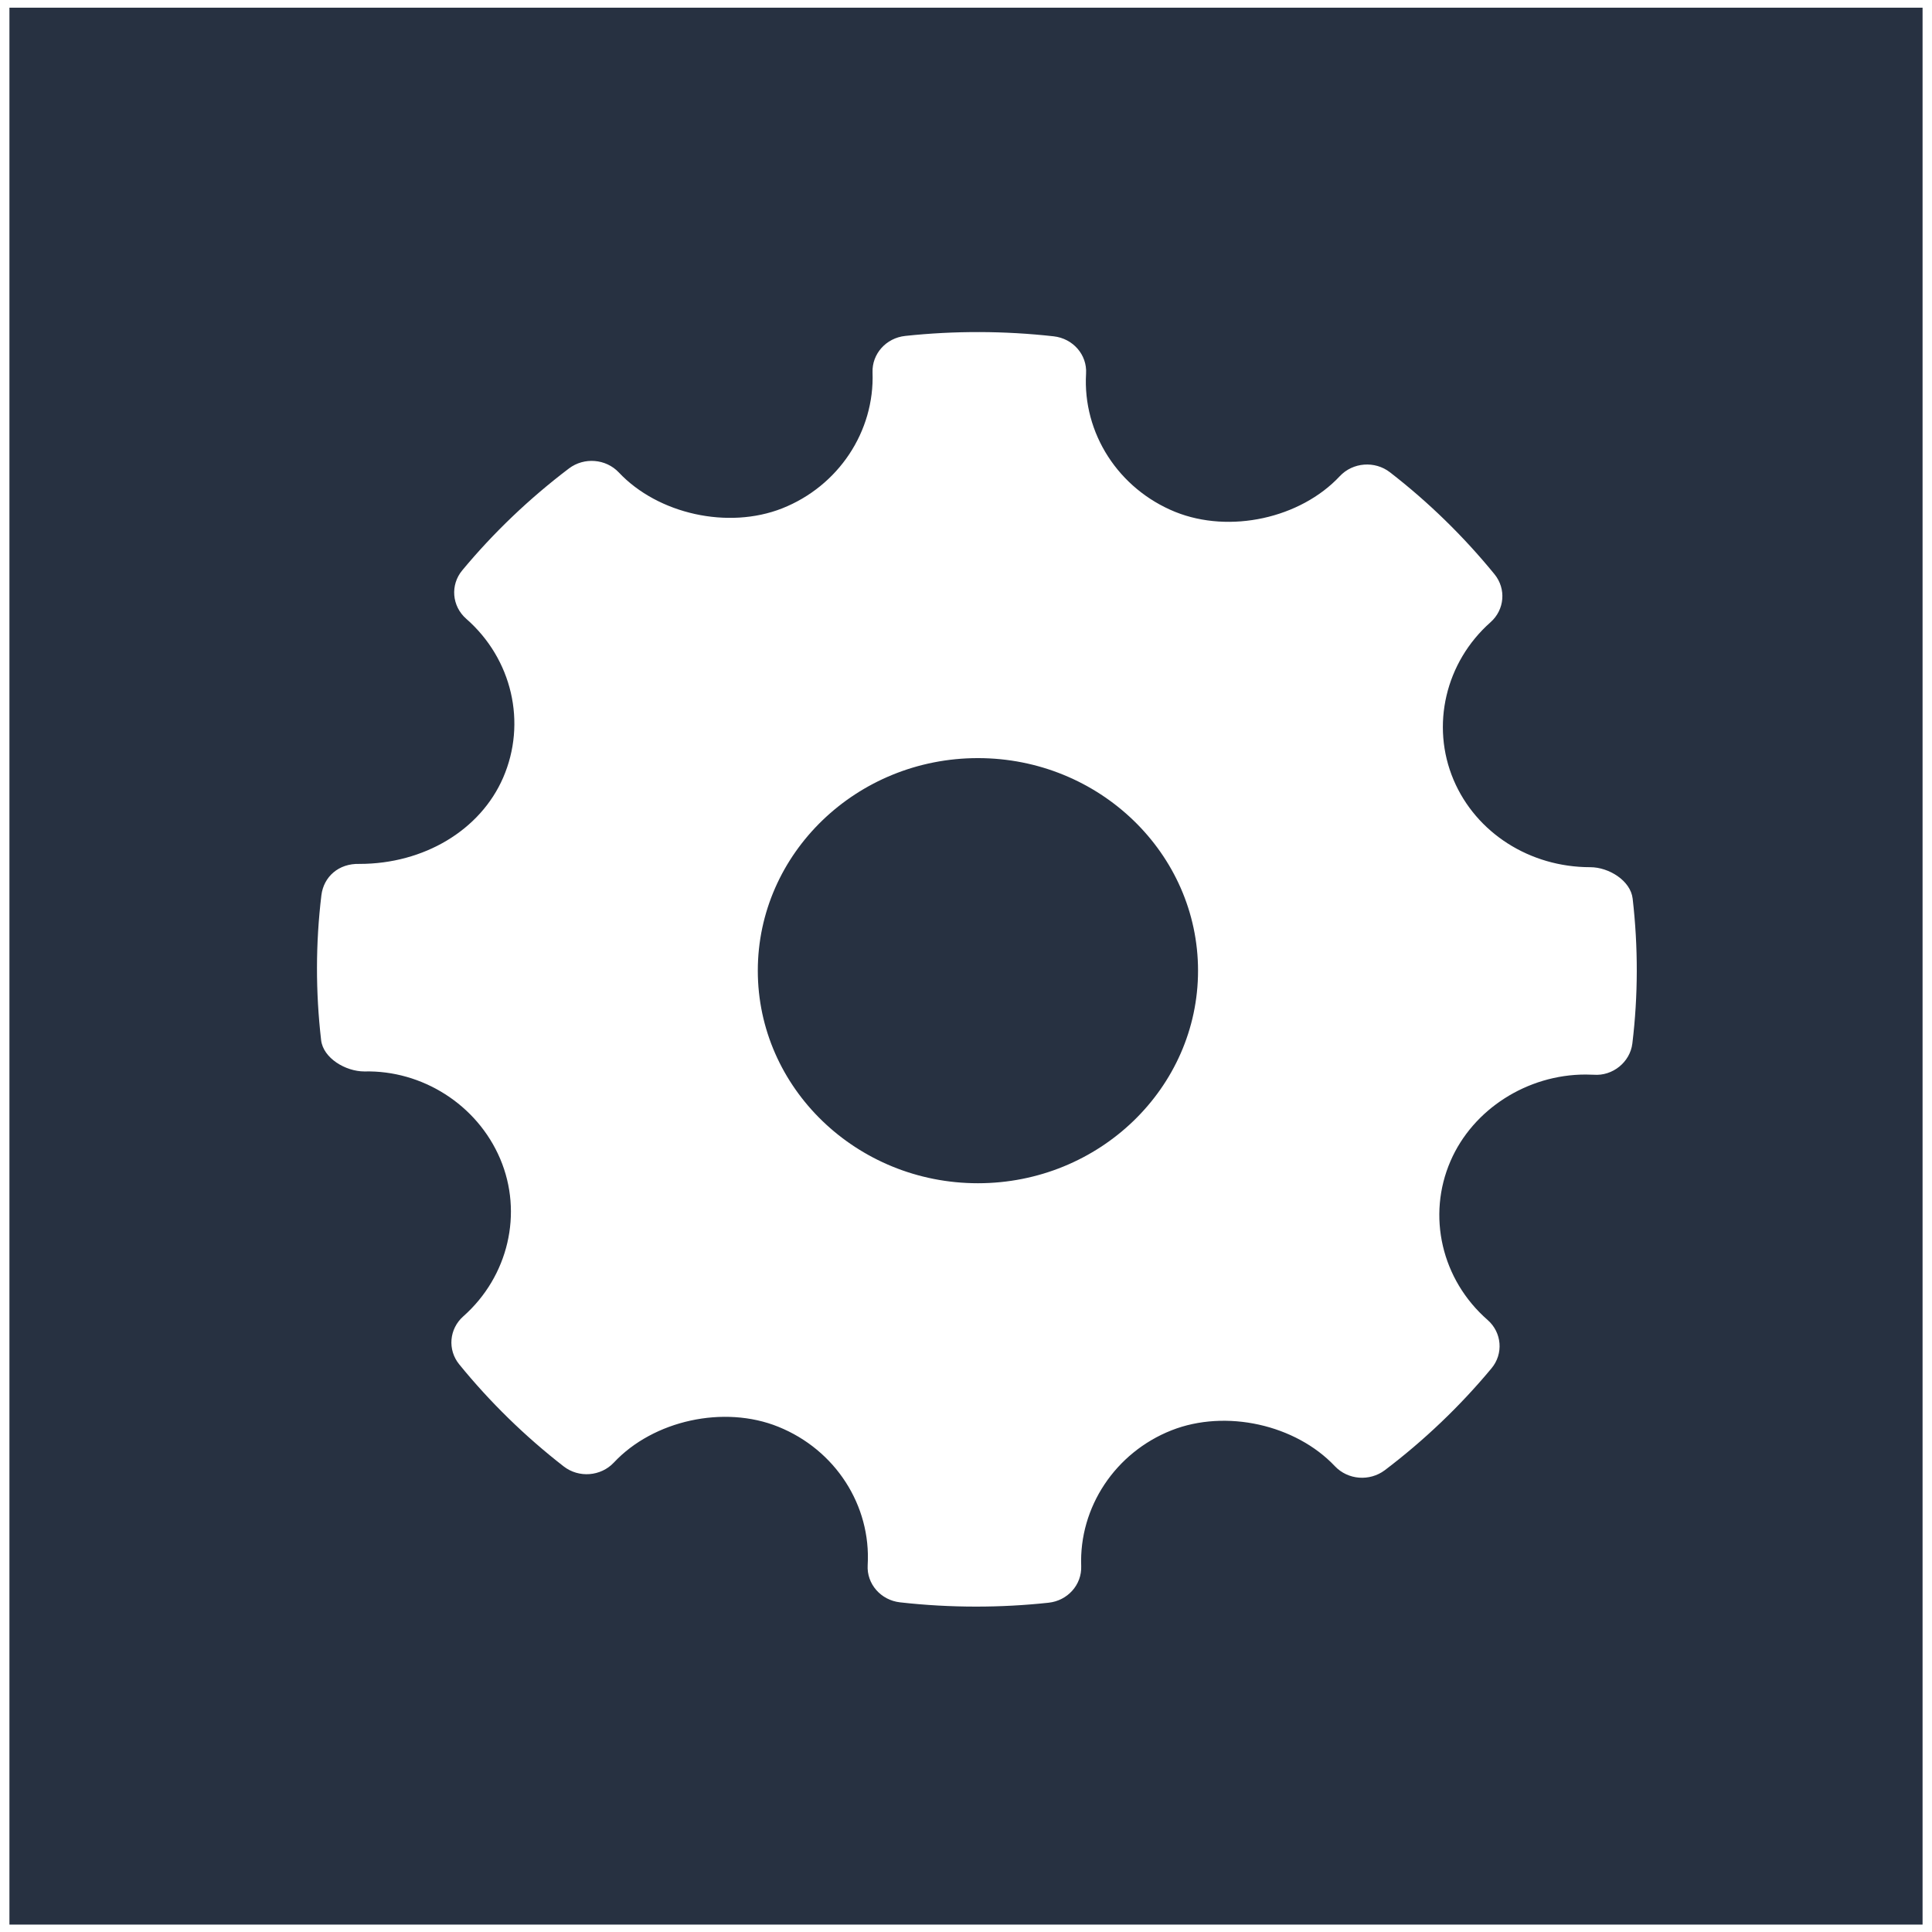
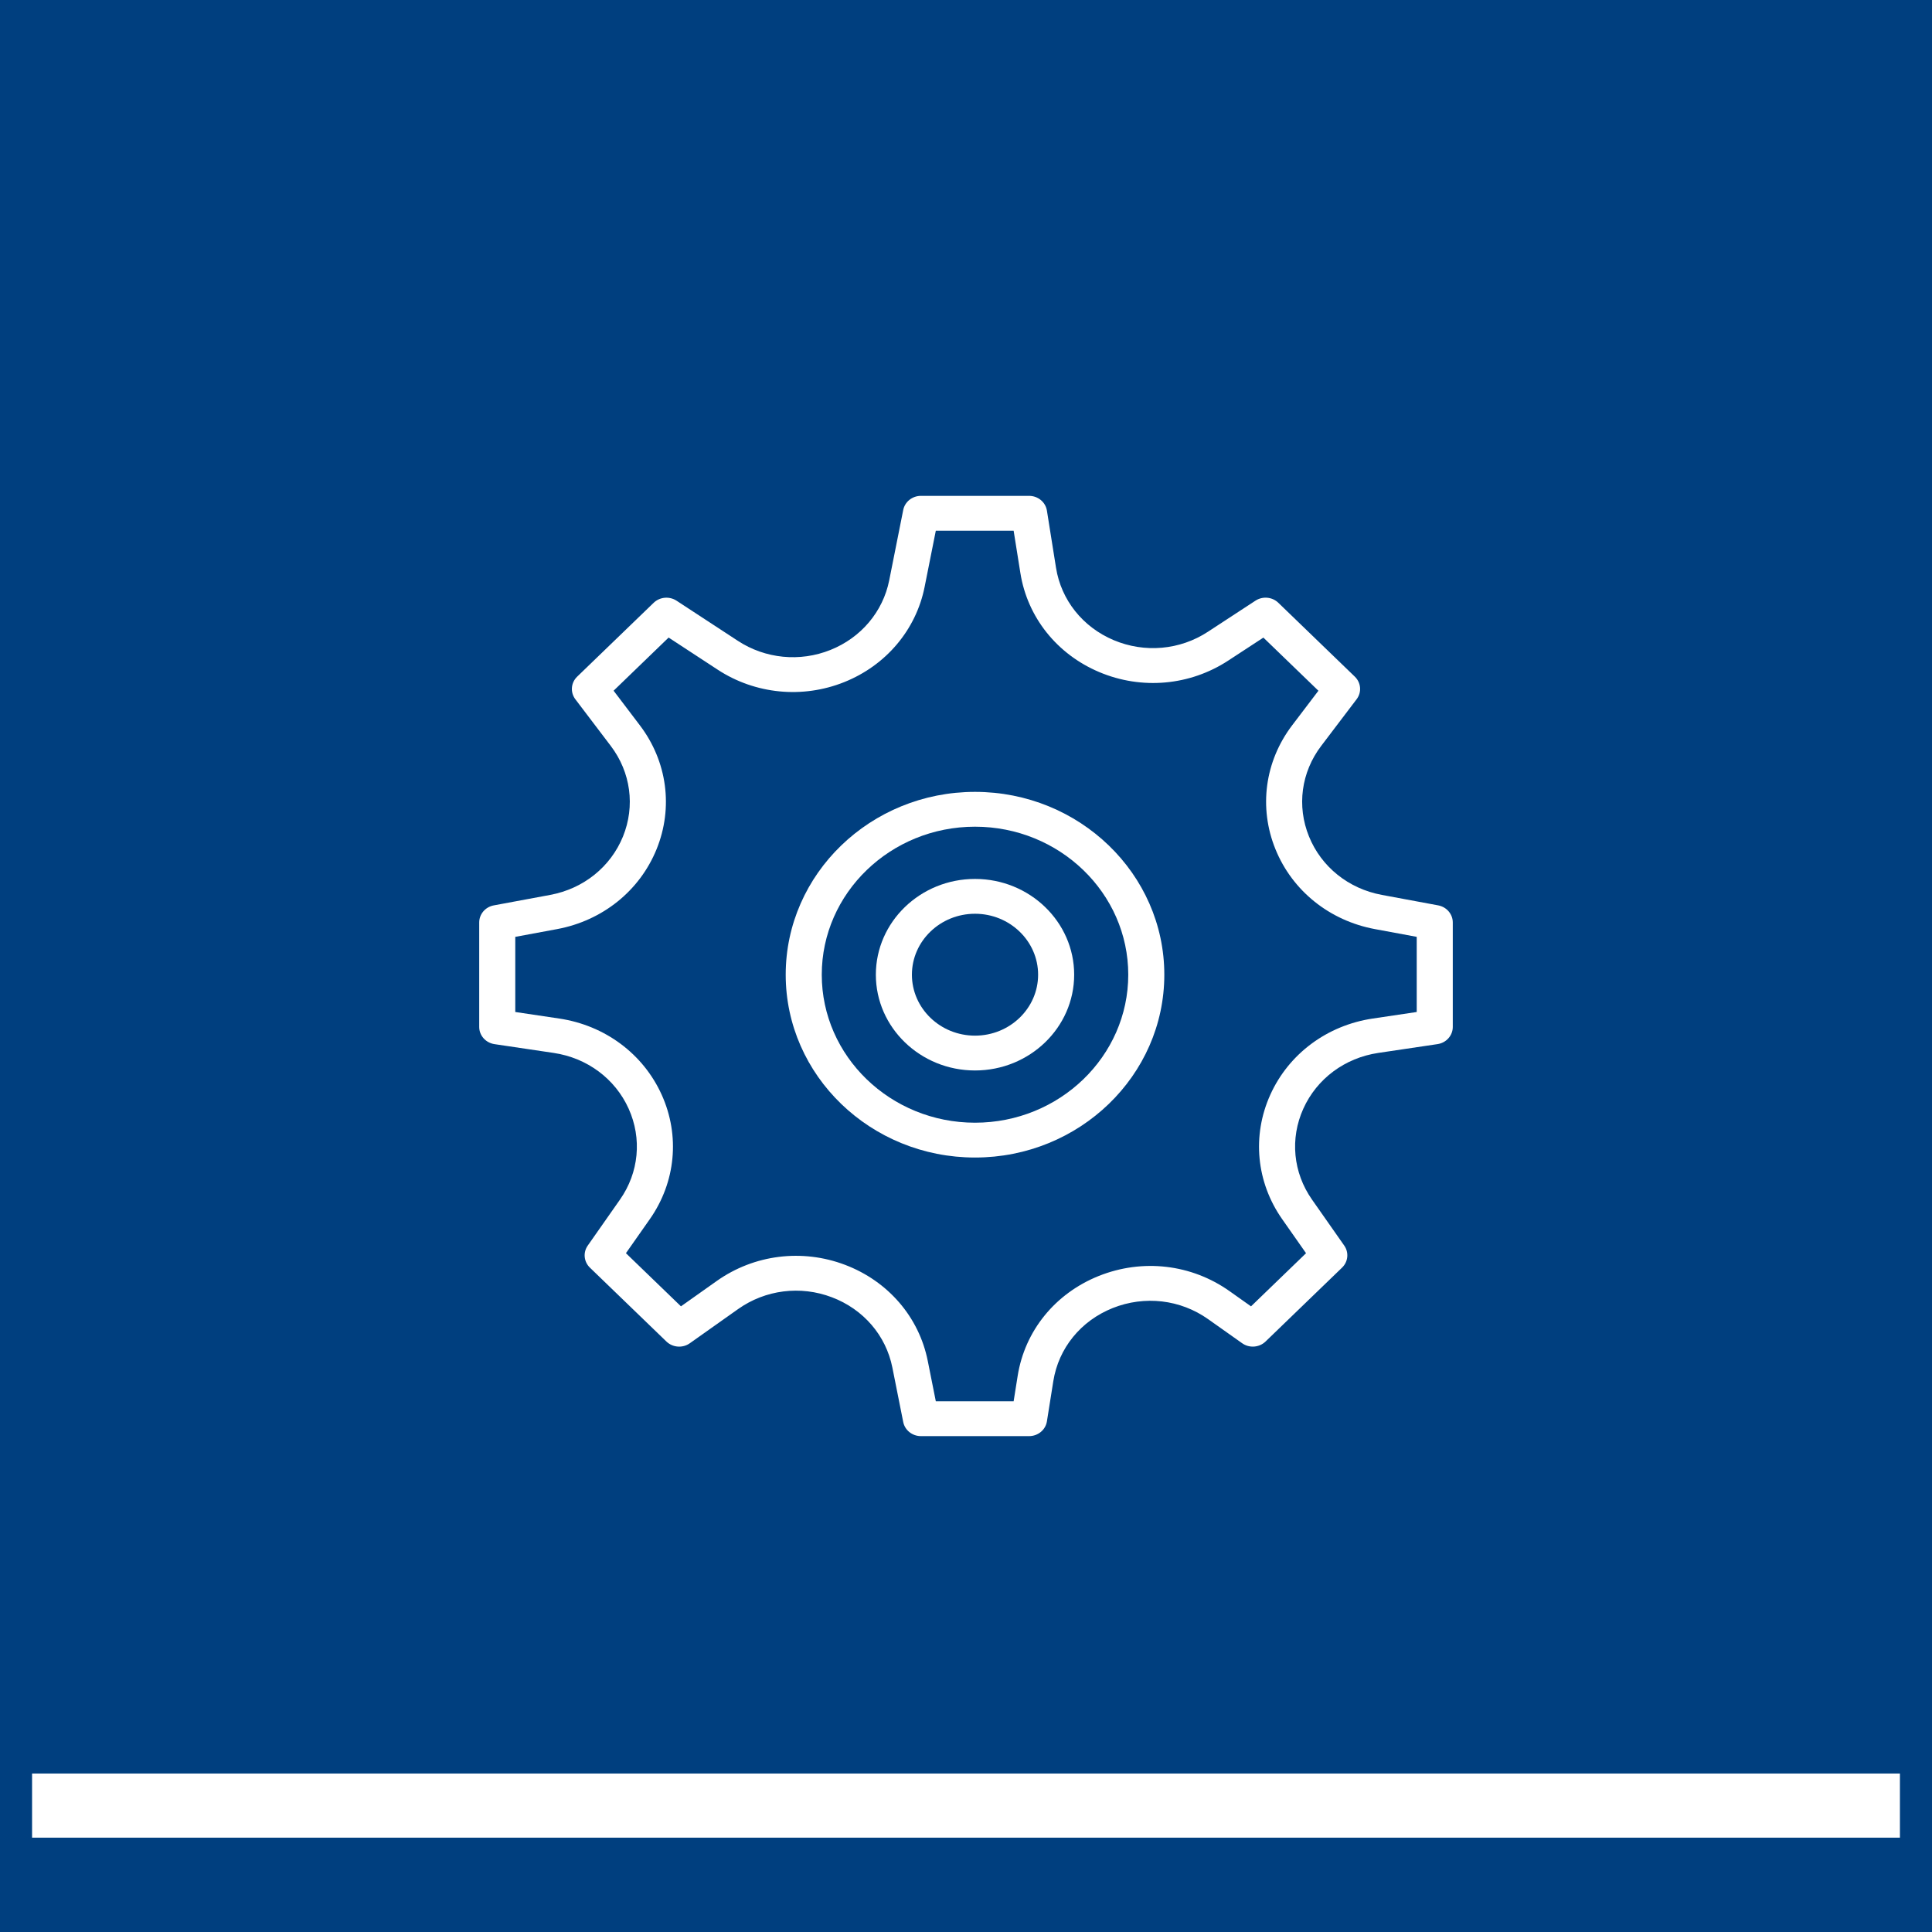
<svg xmlns="http://www.w3.org/2000/svg" width="512" height="512">
  <g>
-     <rect x="-1" y="-1" width="514" height="514" id="canvas_background" fill="none" />
+     <rect fill="#003f7f" id="canvas_background" height="514" width="514" y="-1" x="-1" />
  </g>
  <g>
-     <rect fill="#ffffff" stroke-width="NaN" stroke-opacity="null" x="-3.5" y="-0.962" width="518" height="515" id="svg_2" stroke="null" />
-     <rect fill="#273141" stroke-width="null" stroke-opacity="null" x="2.5" y="2.037" width="507" height="508" id="svg_3" stroke="null" />
-     <g stroke="null" id="Settings">
-       <g stroke="null" id="svg_6">
-         <path fill="#ffffff" stroke="null" id="svg_1" fill-rule="evenodd" clip-rule="evenodd" d="m432.667,238.13c-0.553,-4.748 -6.286,-8.316 -11.243,-8.316c-16.027,0 -30.248,-9.087 -36.212,-23.141c-6.093,-14.395 -2.164,-31.182 9.78,-41.762c3.76,-3.319 4.216,-8.875 1.063,-12.734c-8.203,-10.059 -17.526,-19.145 -27.705,-27.02c-3.986,-3.089 -9.835,-2.659 -13.291,1.037c-10.424,11.148 -29.148,15.292 -43.617,9.462c-15.057,-6.117 -24.552,-20.85 -23.623,-36.666c0.306,-4.968 -3.454,-9.287 -8.583,-9.864c-13.063,-1.459 -26.241,-1.504 -39.344,-0.101c-5.07,0.54 -8.83,4.758 -8.659,9.663c0.57,15.66 -9.039,30.136 -23.947,36.033c-14.296,5.639 -32.889,1.531 -43.292,-9.518c-3.438,-3.639 -9.192,-4.087 -13.197,-1.072c-10.481,7.941 -20.014,17.035 -28.292,27.011c-3.229,3.878 -2.754,9.5 1.044,12.836c12.172,10.645 16.102,27.578 9.779,42.138c-6.037,13.882 -20.964,22.828 -38.053,22.828c-5.545,-0.172 -9.495,3.422 -10.101,8.291c-1.538,12.688 -1.556,25.616 -0.075,38.407c0.549,4.768 6.456,8.304 11.468,8.304c15.229,-0.376 29.85,8.729 35.983,23.143c6.114,14.395 2.184,31.172 -9.779,41.761c-3.741,3.319 -4.216,8.866 -1.063,12.726c8.126,9.995 17.45,19.09 27.666,27.03c4.007,3.118 9.837,2.678 13.311,-1.018c10.463,-11.176 29.186,-15.312 43.598,-9.471c15.095,6.098 24.59,20.83 23.661,36.655c-0.303,4.97 3.475,9.297 8.583,9.865c6.683,0.753 13.406,1.129 20.147,1.129c6.399,0 12.799,-0.339 19.198,-1.027c5.072,-0.54 8.829,-4.758 8.658,-9.672c-0.587,-15.651 9.039,-30.128 23.927,-36.014c14.392,-5.677 32.907,-1.522 43.311,9.516c3.458,3.632 9.171,4.071 13.199,1.066c10.462,-7.922 19.975,-17.009 28.292,-27.012c3.227,-3.869 2.772,-9.5 -1.045,-12.835c-12.172,-10.645 -16.122,-27.58 -9.798,-42.131c5.945,-13.697 20.317,-22.894 35.776,-22.894l2.163,0.054c5.014,0.393 9.628,-3.337 10.235,-8.279c1.541,-12.699 1.559,-25.616 0.078,-38.407zm-173.507,75.441c-32.168,0 -58.333,-25.268 -58.333,-56.332c0,-31.063 26.166,-56.332 58.333,-56.332c32.166,0 58.332,25.269 58.332,56.332c0,31.064 -26.166,56.332 -58.332,56.332z" />
+     <rect fill="#ffffff" stroke-width="null" stroke-opacity="null" x="8.5" y="470" width="495" height="17" id="svg_4" stroke="null" />
+     <g stroke="null" id="svg_114">
+       <g stroke="null" transform="matrix(0.88543,0,0,0.8640293,-1462.675,-1362.844) " id="svg_112">
+         <rect stroke="null" x="1684.062" y="1616.599" width="514" height="514" id="svg_110" fill="none" />
+       </g>
+       <g stroke="null" transform="matrix(0.88543,0,0,0.8640293,-1462.675,-1362.844) " id="svg_113">
+         <g stroke="null" id="svg_90">
+           <g stroke="null" transform="matrix(5.396129,0,0,5.340573,11.27637,9.725768) " id="svg_106">
+             <path stroke="null" fill="#ffffff" id="svg_109" d="m383.812,345.52l-3.128,-0.602c-1.842,-0.354 -3.351,-1.607 -4.035,-3.354c-0.686,-1.745 -0.433,-3.69 0.677,-5.203l1.964,-2.679c0.292,-0.397 0.249,-0.949 -0.1,-1.298l-4.242,-4.242c-0.339,-0.339 -0.871,-0.39 -1.268,-0.121l-2.638,1.786c-1.552,1.052 -3.505,1.231 -5.224,0.482c-1.719,-0.75 -2.916,-2.305 -3.201,-4.158l-0.505,-3.282c-0.075,-0.487 -0.494,-0.847 -0.988,-0.847l-6,0c-0.479,0 -0.892,0.34 -0.982,0.812l-0.777,4.04c-0.347,1.801 -1.565,3.296 -3.26,3.997c-1.694,0.704 -3.613,0.507 -5.131,-0.521l-3.406,-2.308c-0.397,-0.268 -0.929,-0.218 -1.268,0.121l-4.243,4.242c-0.349,0.349 -0.391,0.9 -0.1,1.299l1.964,2.679c1.109,1.512 1.362,3.457 0.677,5.203c-0.686,1.745 -2.194,2.999 -4.036,3.353l-3.128,0.602c-0.47,0.089 -0.81,0.502 -0.81,0.981l0,6c0,0.493 0.36,0.913 0.848,0.988l3.283,0.505c1.853,0.285 3.408,1.481 4.157,3.2c0.75,1.72 0.57,3.673 -0.482,5.226l-1.786,2.638c-0.269,0.396 -0.218,0.929 0.121,1.268l4.242,4.242c0.349,0.348 0.899,0.393 1.298,0.1l2.679,-1.964c1.512,-1.109 3.457,-1.365 5.202,-0.677c1.746,0.685 3,2.193 3.354,4.035l0.602,3.128c0.09,0.471 0.503,0.811 0.982,0.811l6,0c0.494,0 0.914,-0.36 0.988,-0.848l0.355,-2.309c0.292,-1.896 1.523,-3.465 3.294,-4.198c1.771,-0.73 3.751,-0.495 5.297,0.64l1.884,1.381c0.399,0.293 0.95,0.248 1.298,-0.1l4.242,-4.242c0.339,-0.339 0.39,-0.871 0.121,-1.268l-1.786,-2.638c-1.052,-1.553 -1.232,-3.506 -0.482,-5.225c0.75,-1.72 2.304,-2.916 4.158,-3.201l3.282,-0.505c0.489,-0.074 0.849,-0.494 0.849,-0.987l0,-6c0,-0.479 -0.34,-0.892 -0.812,-0.982zm-1.188,6.124l-2.435,0.375c-2.535,0.39 -4.661,2.026 -5.687,4.378c-1.025,2.351 -0.779,5.022 0.66,7.146l1.323,1.954l-3.052,3.052l-1.192,-0.874c-2.115,-1.551 -4.822,-1.875 -7.246,-0.874c-2.422,1.004 -4.107,3.149 -4.505,5.741l-0.224,1.46l-4.316,0l-0.446,-2.316c-0.484,-2.52 -2.2,-4.583 -4.588,-5.521c-2.385,-0.937 -5.047,-0.589 -7.115,0.926l-1.987,1.457l-3.052,-3.052l1.324,-1.954c1.438,-2.123 1.685,-4.795 0.659,-7.146c-1.026,-2.351 -3.152,-3.987 -5.687,-4.377l-2.434,-0.375l0,-4.315l2.317,-0.445c2.519,-0.484 4.582,-2.199 5.52,-4.587c0.937,-2.388 0.591,-5.048 -0.926,-7.117l-1.457,-1.988l3.052,-3.052l2.723,1.845c2.077,1.407 4.701,1.675 7.018,0.713c2.317,-0.96 3.984,-3.004 4.458,-5.468l0.621,-3.228l4.316,0l0.375,2.435c0.39,2.535 2.027,4.661 4.378,5.687c2.351,1.026 5.022,0.778 7.146,-0.659l1.954,-1.323l3.052,3.052l-1.457,1.986c-1.517,2.068 -1.863,4.729 -0.925,7.117c0.937,2.388 3,4.103 5.52,4.587l2.315,0.444l0,4.316z" />
+             <path stroke="null" fill="#ffffff" id="svg_108" d="m358.124,339.002c-5.79,0 -10.5,4.71 -10.5,10.5s4.71,10.5 10.5,10.5s10.5,-4.71 10.5,-10.5s-4.71,-10.5 -10.5,-10.5zm0,19c-4.687,0 -8.5,-3.813 -8.5,-8.5s3.813,-8.5 8.5,-8.5s8.5,3.813 8.5,8.5s-3.813,8.5 -8.5,8.5z" />
+             <path stroke="null" fill="#ffffff" id="svg_107" d="m358.124,344.002c-3.033,0 -5.5,2.468 -5.5,5.5s2.467,5.5 5.5,5.5s5.5,-2.468 5.5,-5.5s-2.467,-5.5 -5.5,-5.5zm0,9c-1.93,0 -3.5,-1.57 -3.5,-3.5s1.57,-3.5 3.5,-3.5s3.5,1.57 3.5,3.5s-1.57,3.5 -3.5,3.5z" />
+           </g>
+           <g stroke="null" transform="matrix(5.396129,0,0,5.340573,11.27637,9.725768) " id="svg_105" />
+           <g stroke="null" id="svg_104" />
+           <g stroke="null" transform="matrix(5.396129,0,0,5.340573,11.27637,9.725768) " id="svg_103" />
+           <g stroke="null" transform="matrix(5.396129,0,0,5.340573,11.27637,9.725768) " id="svg_102" />
+           <g stroke="null" id="svg_101" />
+           <g stroke="null" transform="matrix(5.396129,0,0,5.340573,11.27637,9.725768) " id="svg_100" />
+           <g stroke="null" transform="matrix(5.396129,0,0,5.340573,11.27637,9.725768) " id="svg_99" />
+           <g stroke="null" id="svg_98" />
+           <g stroke="null" transform="matrix(5.396129,0,0,5.340573,11.27637,9.725768) " id="svg_97" />
+           <g stroke="null" transform="matrix(5.396129,0,0,5.340573,11.27637,9.725768) " id="svg_96" />
+           <g stroke="null" transform="matrix(5.396129,0,0,5.340573,11.27637,9.725768) " id="svg_95" />
+           <g stroke="null" transform="matrix(5.396129,0,0,5.340573,11.27637,9.725768) " id="svg_94" />
+           <g stroke="null" transform="matrix(5.396129,0,0,5.340573,11.27637,9.725768) " id="svg_93" />
+           <g stroke="null" transform="matrix(5.396129,0,0,5.340573,11.27637,9.725768) " id="svg_92" />
+           <g stroke="null" transform="matrix(5.396129,0,0,5.340573,11.27637,9.725768) " id="svg_91" />
+         </g>
      </g>
    </g>
  </g>
</svg>
